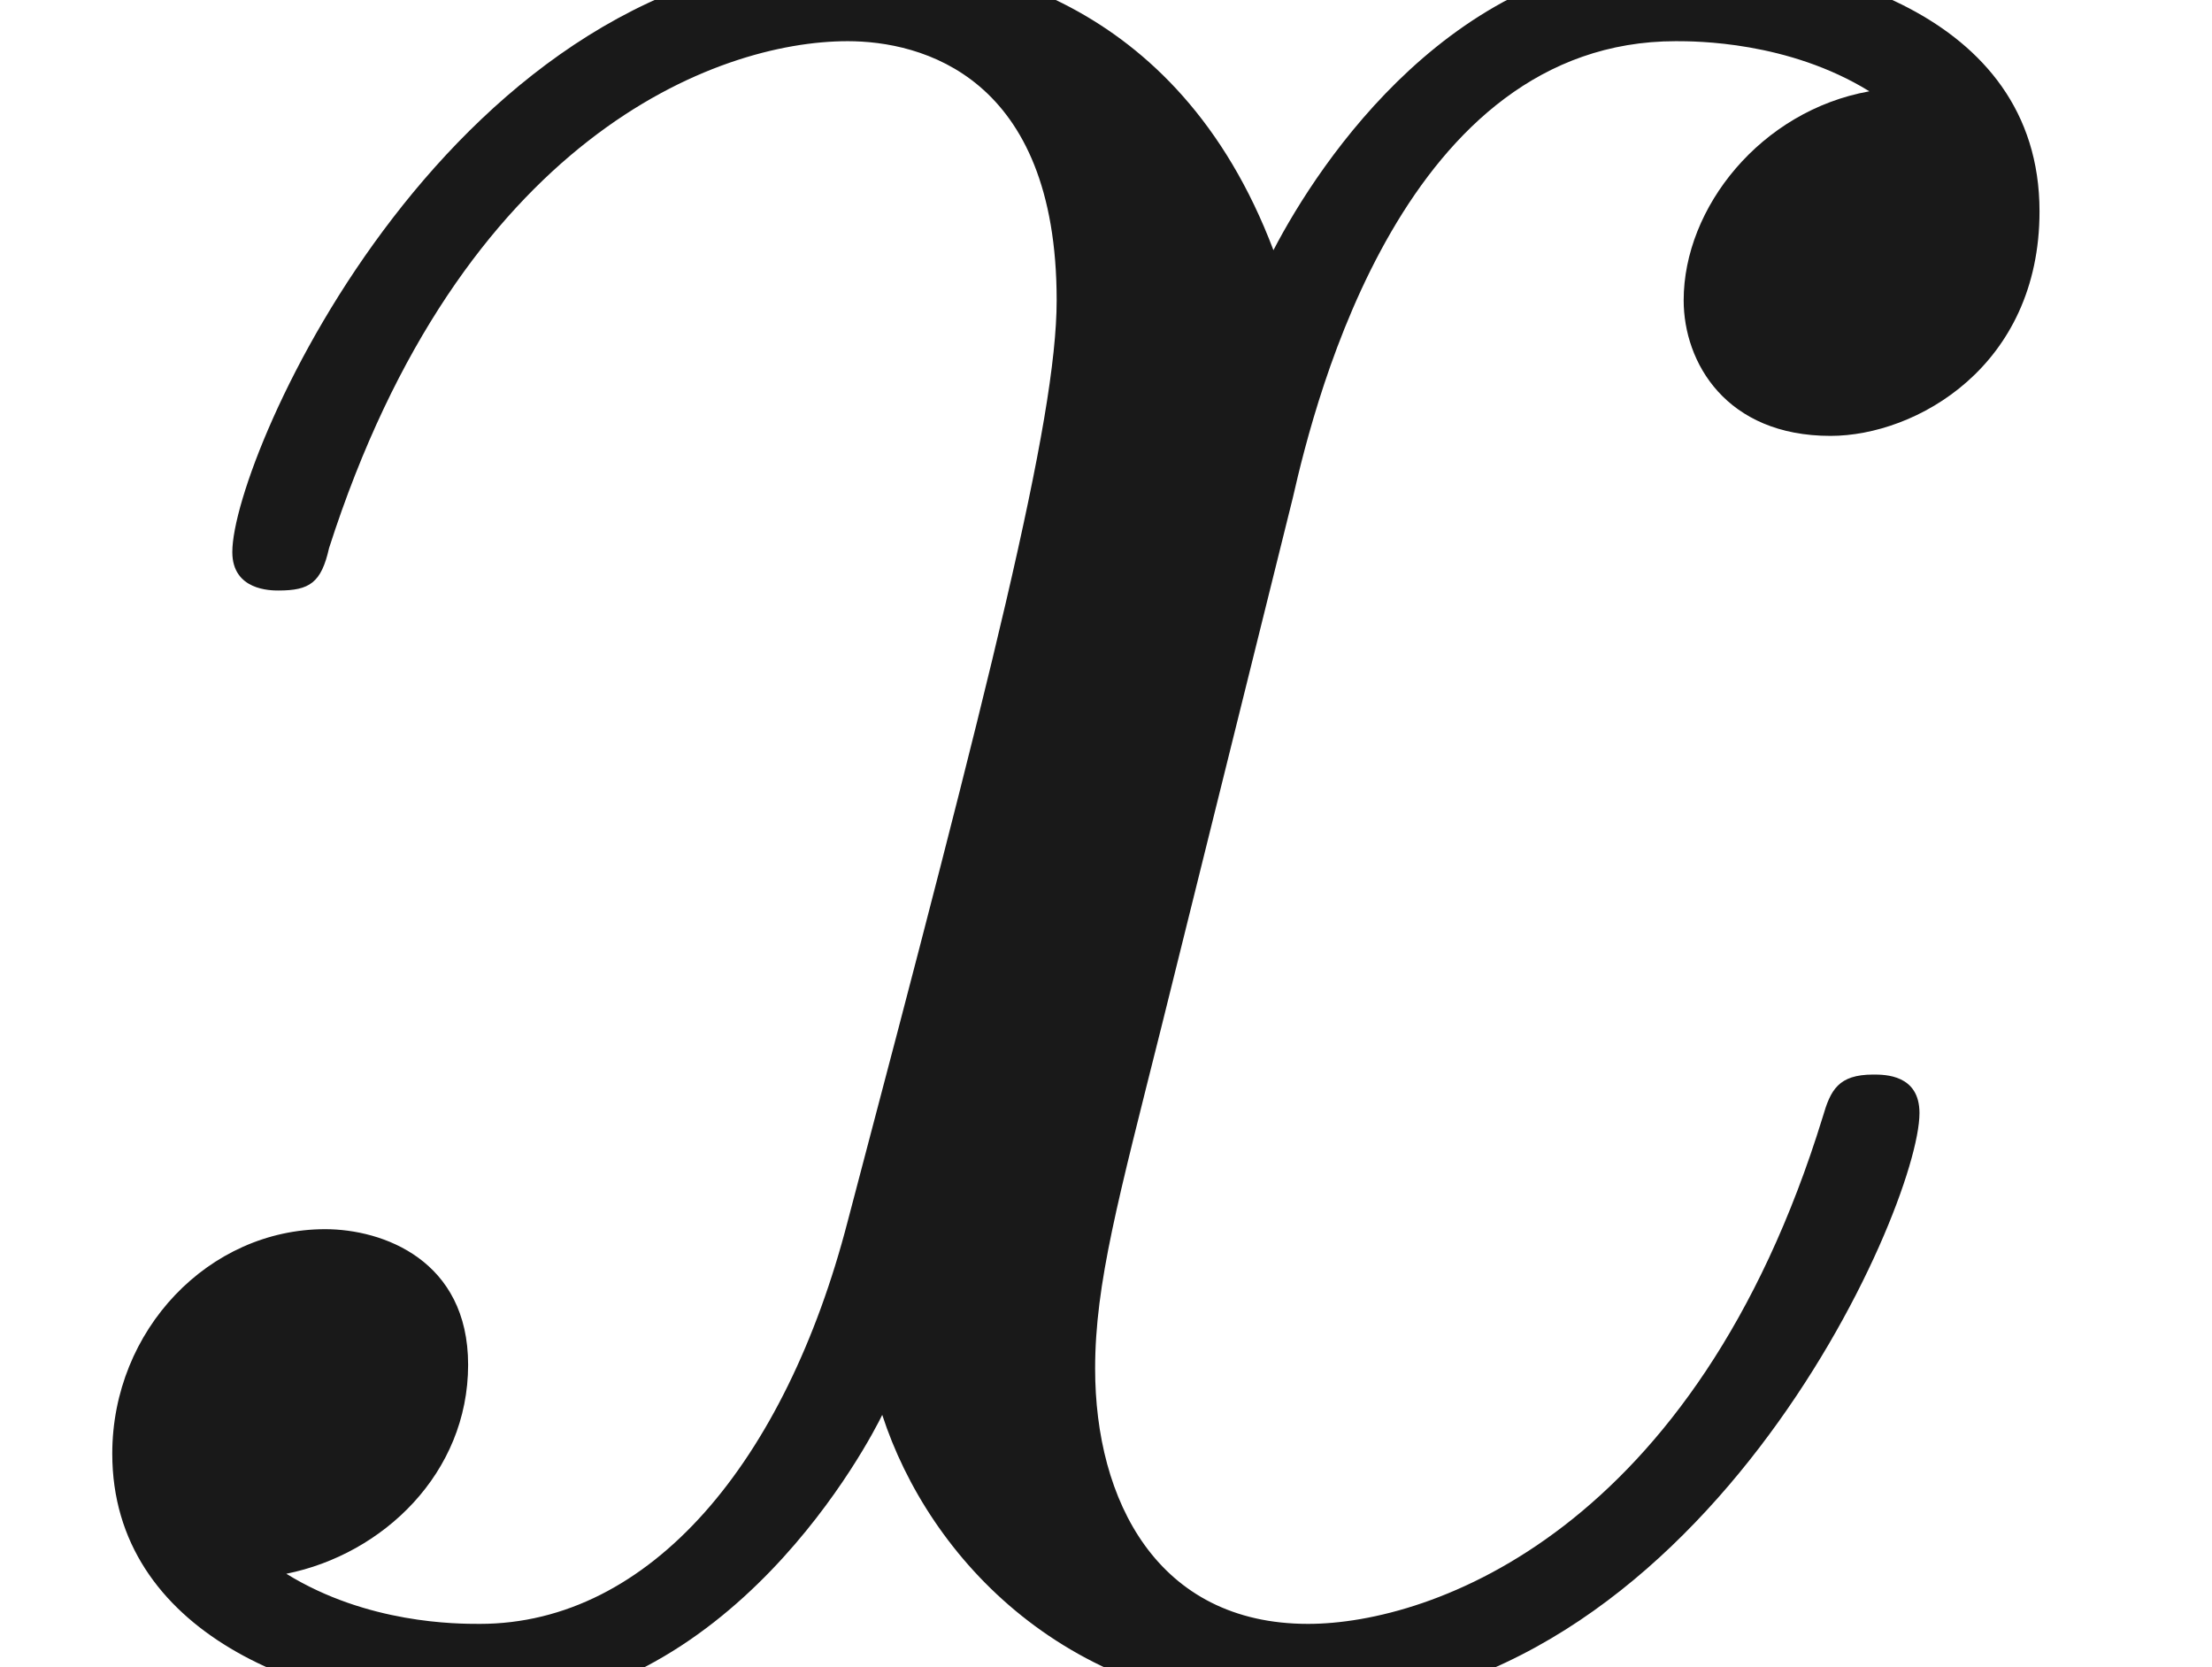
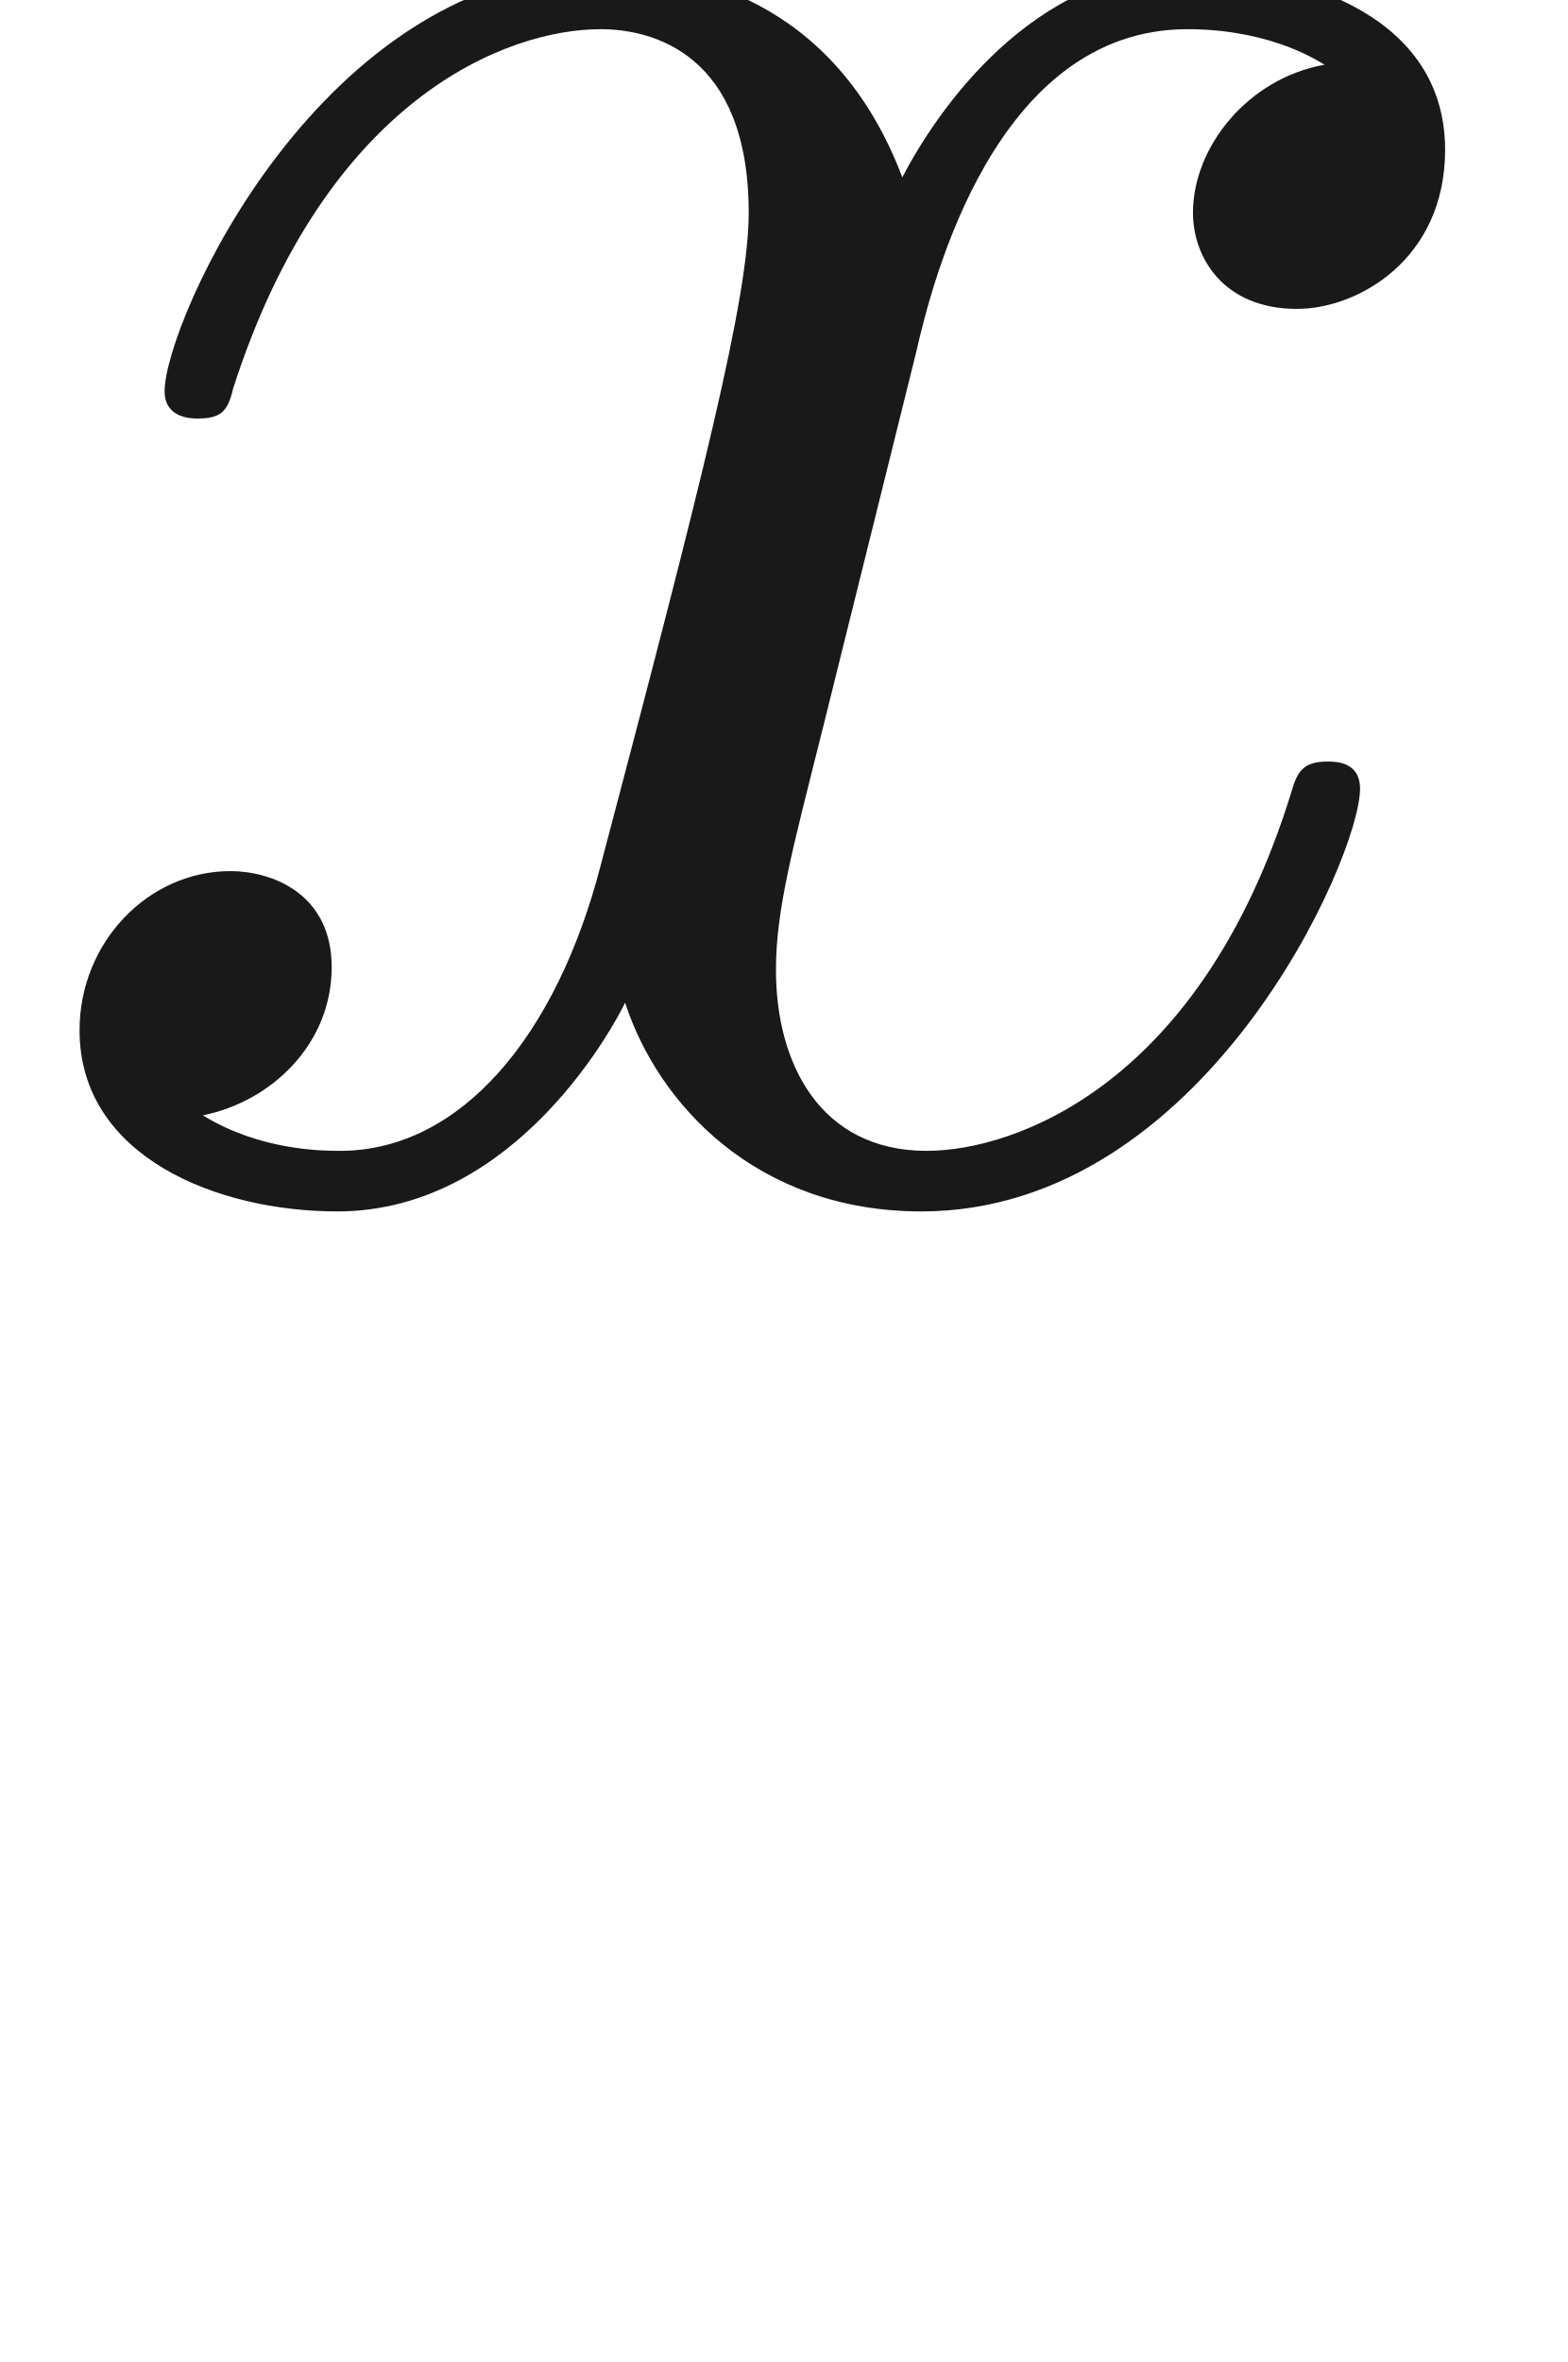
- <svg xmlns="http://www.w3.org/2000/svg" xmlns:ns1="http://github.com/leegao/readme2tex/" xmlns:xlink="http://www.w3.org/1999/xlink" height="4.289pt" ns1:offset="-6.217248937900877e-15" version="1.1" viewBox="-52.075 -66.327 5.694 4.289" width="5.694pt">
+ <svg xmlns="http://www.w3.org/2000/svg" xmlns:ns1="https://github.com/leegao/readme2tex/" xmlns:xlink="http://www.w3.org/1999/xlink" height="8.579pt" ns1:offset="-6.217248937900877e-15" version="1.1" viewBox="-52.075 -66.327 5.694 8.579" width="5.694pt">
  <defs>
    <path d="M3.328-3.009C3.387-3.268 3.616-4.184 4.314-4.184C4.364-4.184 4.603-4.184 4.812-4.055C4.533-4.005 4.334-3.756 4.334-3.517C4.334-3.357 4.443-3.168 4.712-3.168C4.932-3.168 5.25-3.347 5.25-3.746C5.25-4.264 4.663-4.403 4.324-4.403C3.746-4.403 3.397-3.875 3.278-3.646C3.029-4.304 2.491-4.403 2.202-4.403C1.166-4.403 .598-3.118 .598-2.869C.598-2.77 .697-2.77 .717-2.77C.797-2.77 .827-2.79 .847-2.879C1.186-3.935 1.843-4.184 2.182-4.184C2.371-4.184 2.72-4.095 2.72-3.517C2.72-3.208 2.55-2.54 2.182-1.146C2.022-.528 1.674-.11 1.235-.11C1.176-.11 .946-.11 .737-.239C.986-.289 1.205-.498 1.205-.777C1.205-1.046 .986-1.126 .837-1.126C.538-1.126 .289-.867 .289-.548C.289-.09 .787 .11 1.225 .11C1.883 .11 2.242-.588 2.271-.648C2.391-.279 2.75 .11 3.347 .11C4.374 .11 4.941-1.176 4.941-1.425C4.941-1.524 4.852-1.524 4.822-1.524C4.732-1.524 4.712-1.484 4.692-1.415C4.364-.349 3.686-.11 3.367-.11C2.979-.11 2.819-.428 2.819-.767C2.819-.986 2.879-1.205 2.989-1.644L3.328-3.009Z" id="g0-120" />
    <path d="M3.318-.757C3.357-.359 3.626 .06 4.095 .06C4.304 .06 4.912-.08 4.912-.887V-1.445H4.663V-.887C4.663-.309 4.413-.249 4.304-.249C3.975-.249 3.935-.697 3.935-.747V-2.74C3.935-3.158 3.935-3.547 3.577-3.915C3.188-4.304 2.69-4.463 2.212-4.463C1.395-4.463 .707-3.995 .707-3.337C.707-3.039 .907-2.869 1.166-2.869C1.445-2.869 1.624-3.068 1.624-3.328C1.624-3.447 1.574-3.776 1.116-3.786C1.385-4.134 1.873-4.244 2.192-4.244C2.68-4.244 3.248-3.856 3.248-2.969V-2.6C2.74-2.57 2.042-2.54 1.415-2.242C.667-1.903 .418-1.385 .418-.946C.418-.139 1.385 .11 2.012 .11C2.67 .11 3.128-.289 3.318-.757ZM3.248-2.391V-1.395C3.248-.448 2.531-.11 2.082-.11C1.594-.11 1.186-.458 1.186-.956C1.186-1.504 1.604-2.331 3.248-2.391Z" id="g1-97" />
  </defs>
  <g fill-opacity="0.9" id="page1">
    <use x="-52.075" y="-62.037" xlink:href="#g0-120" />
  </g>
</svg>
